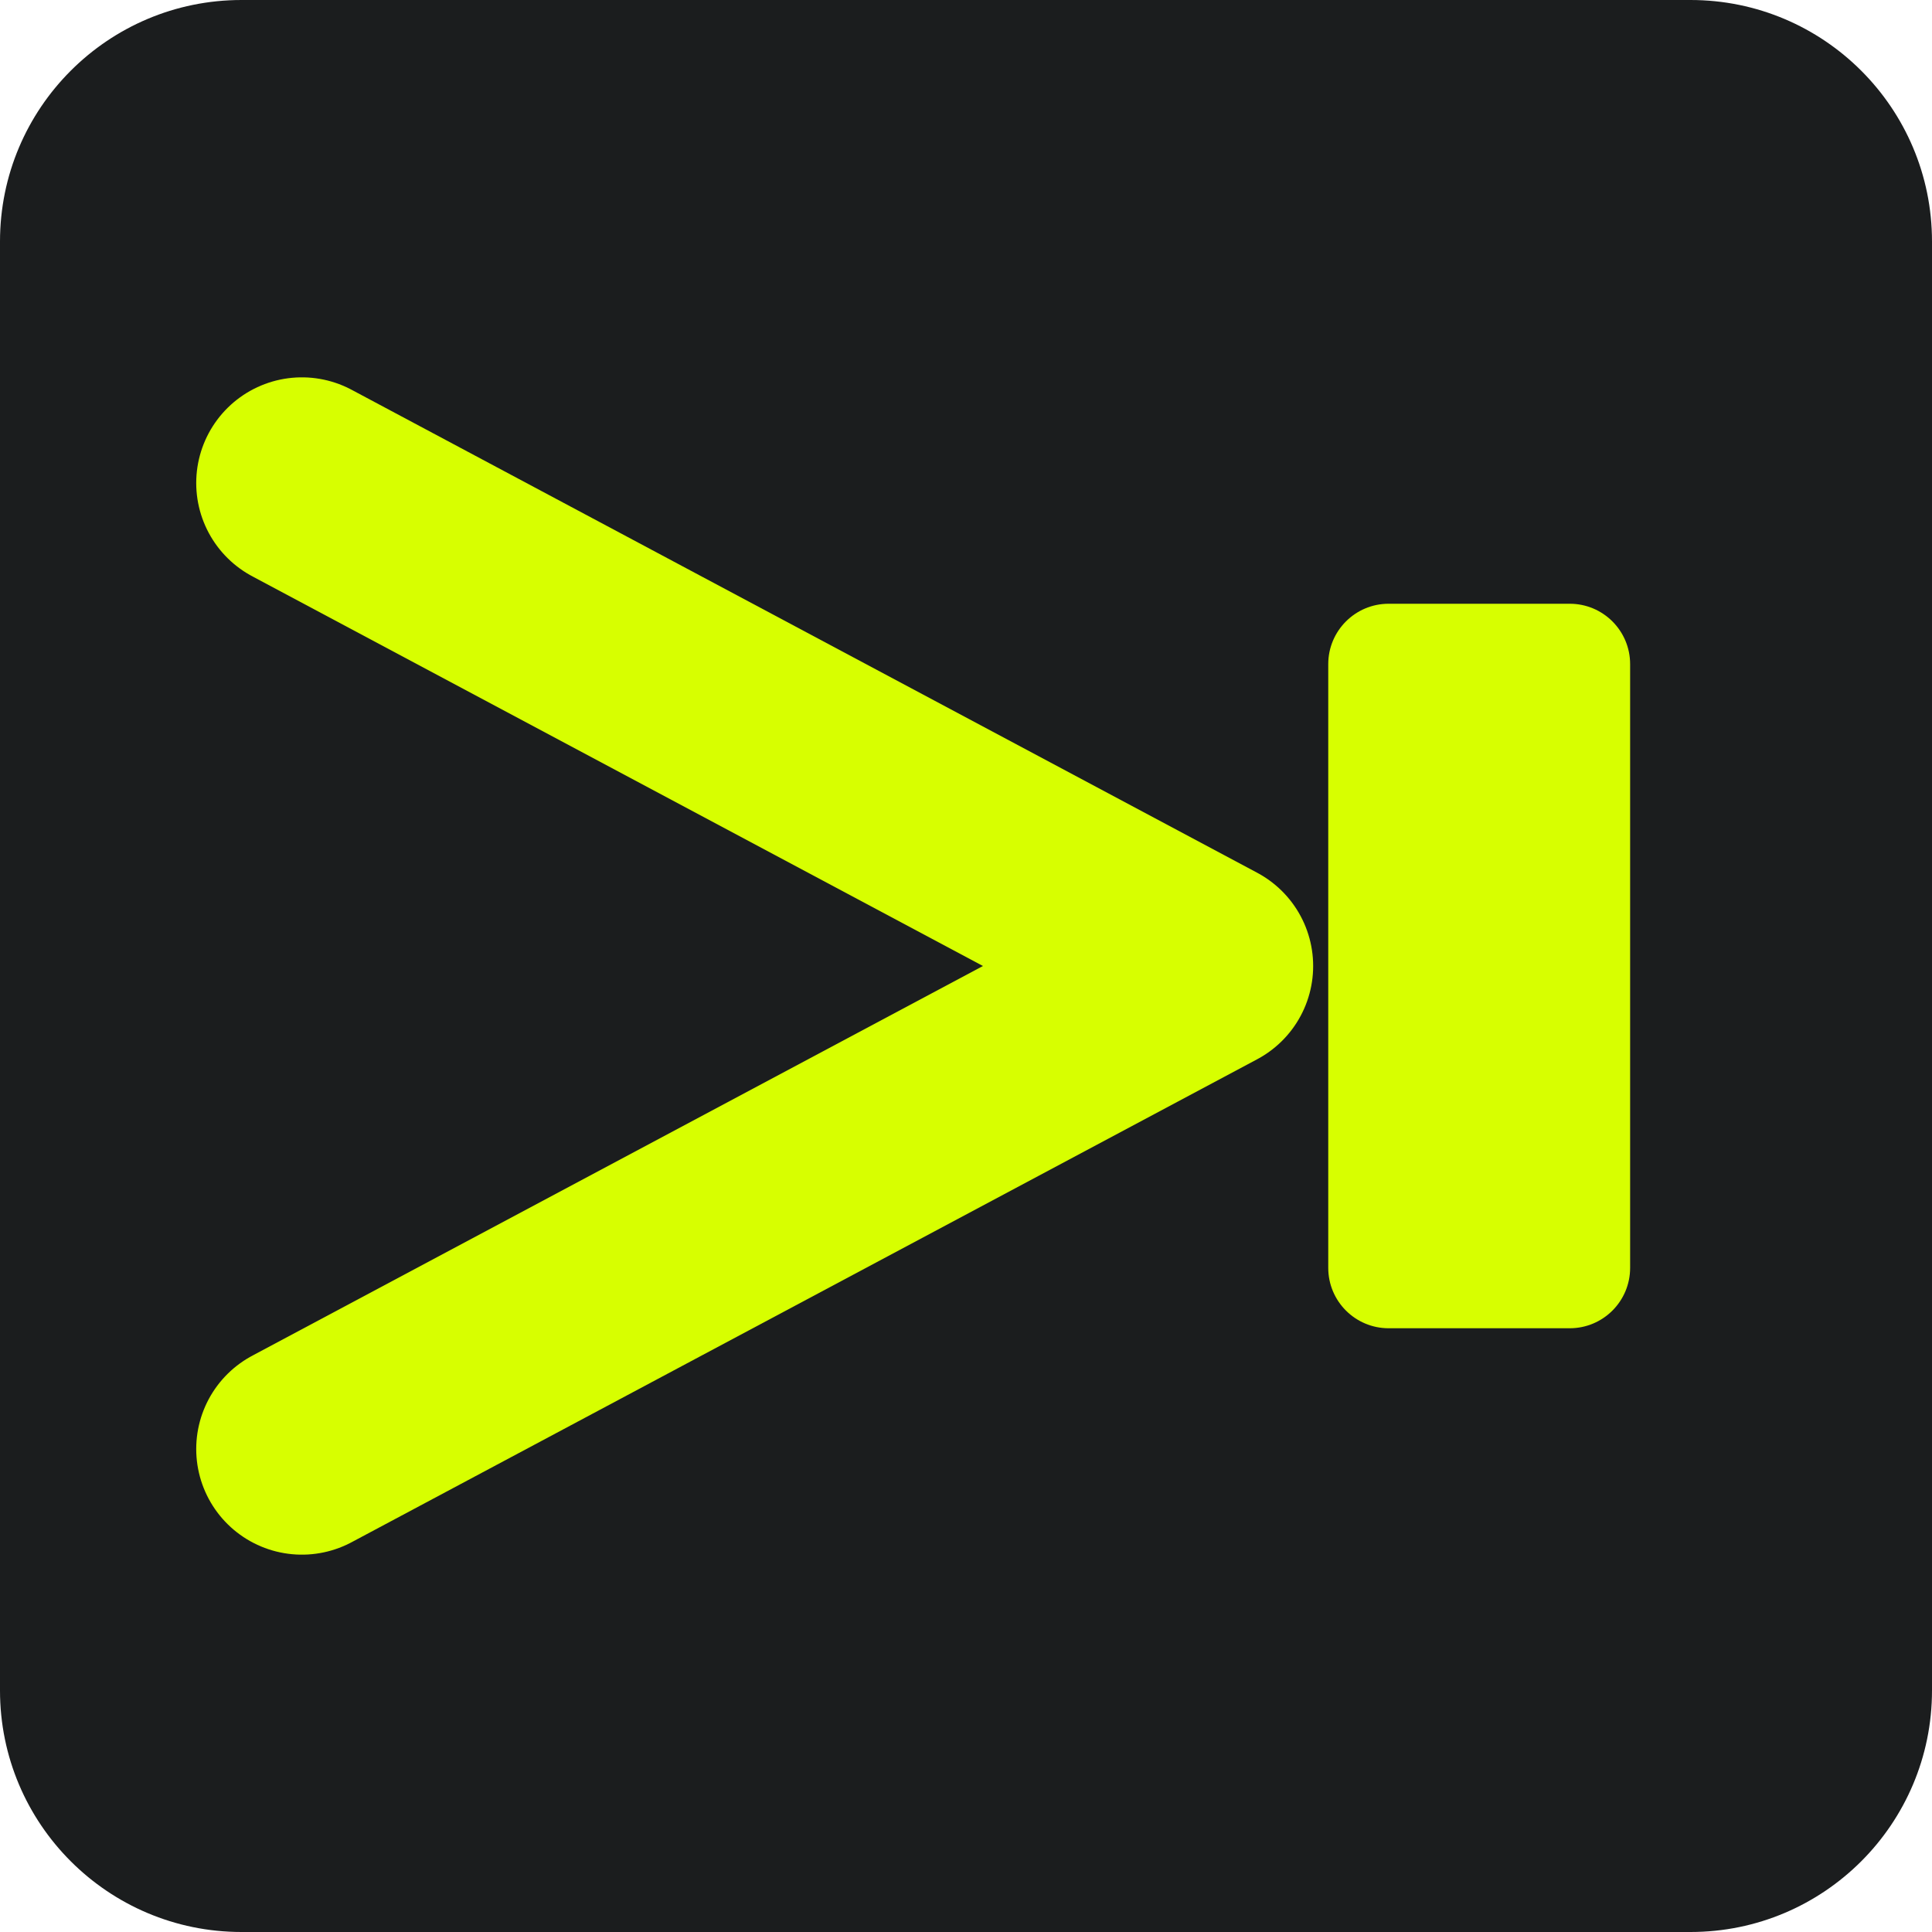
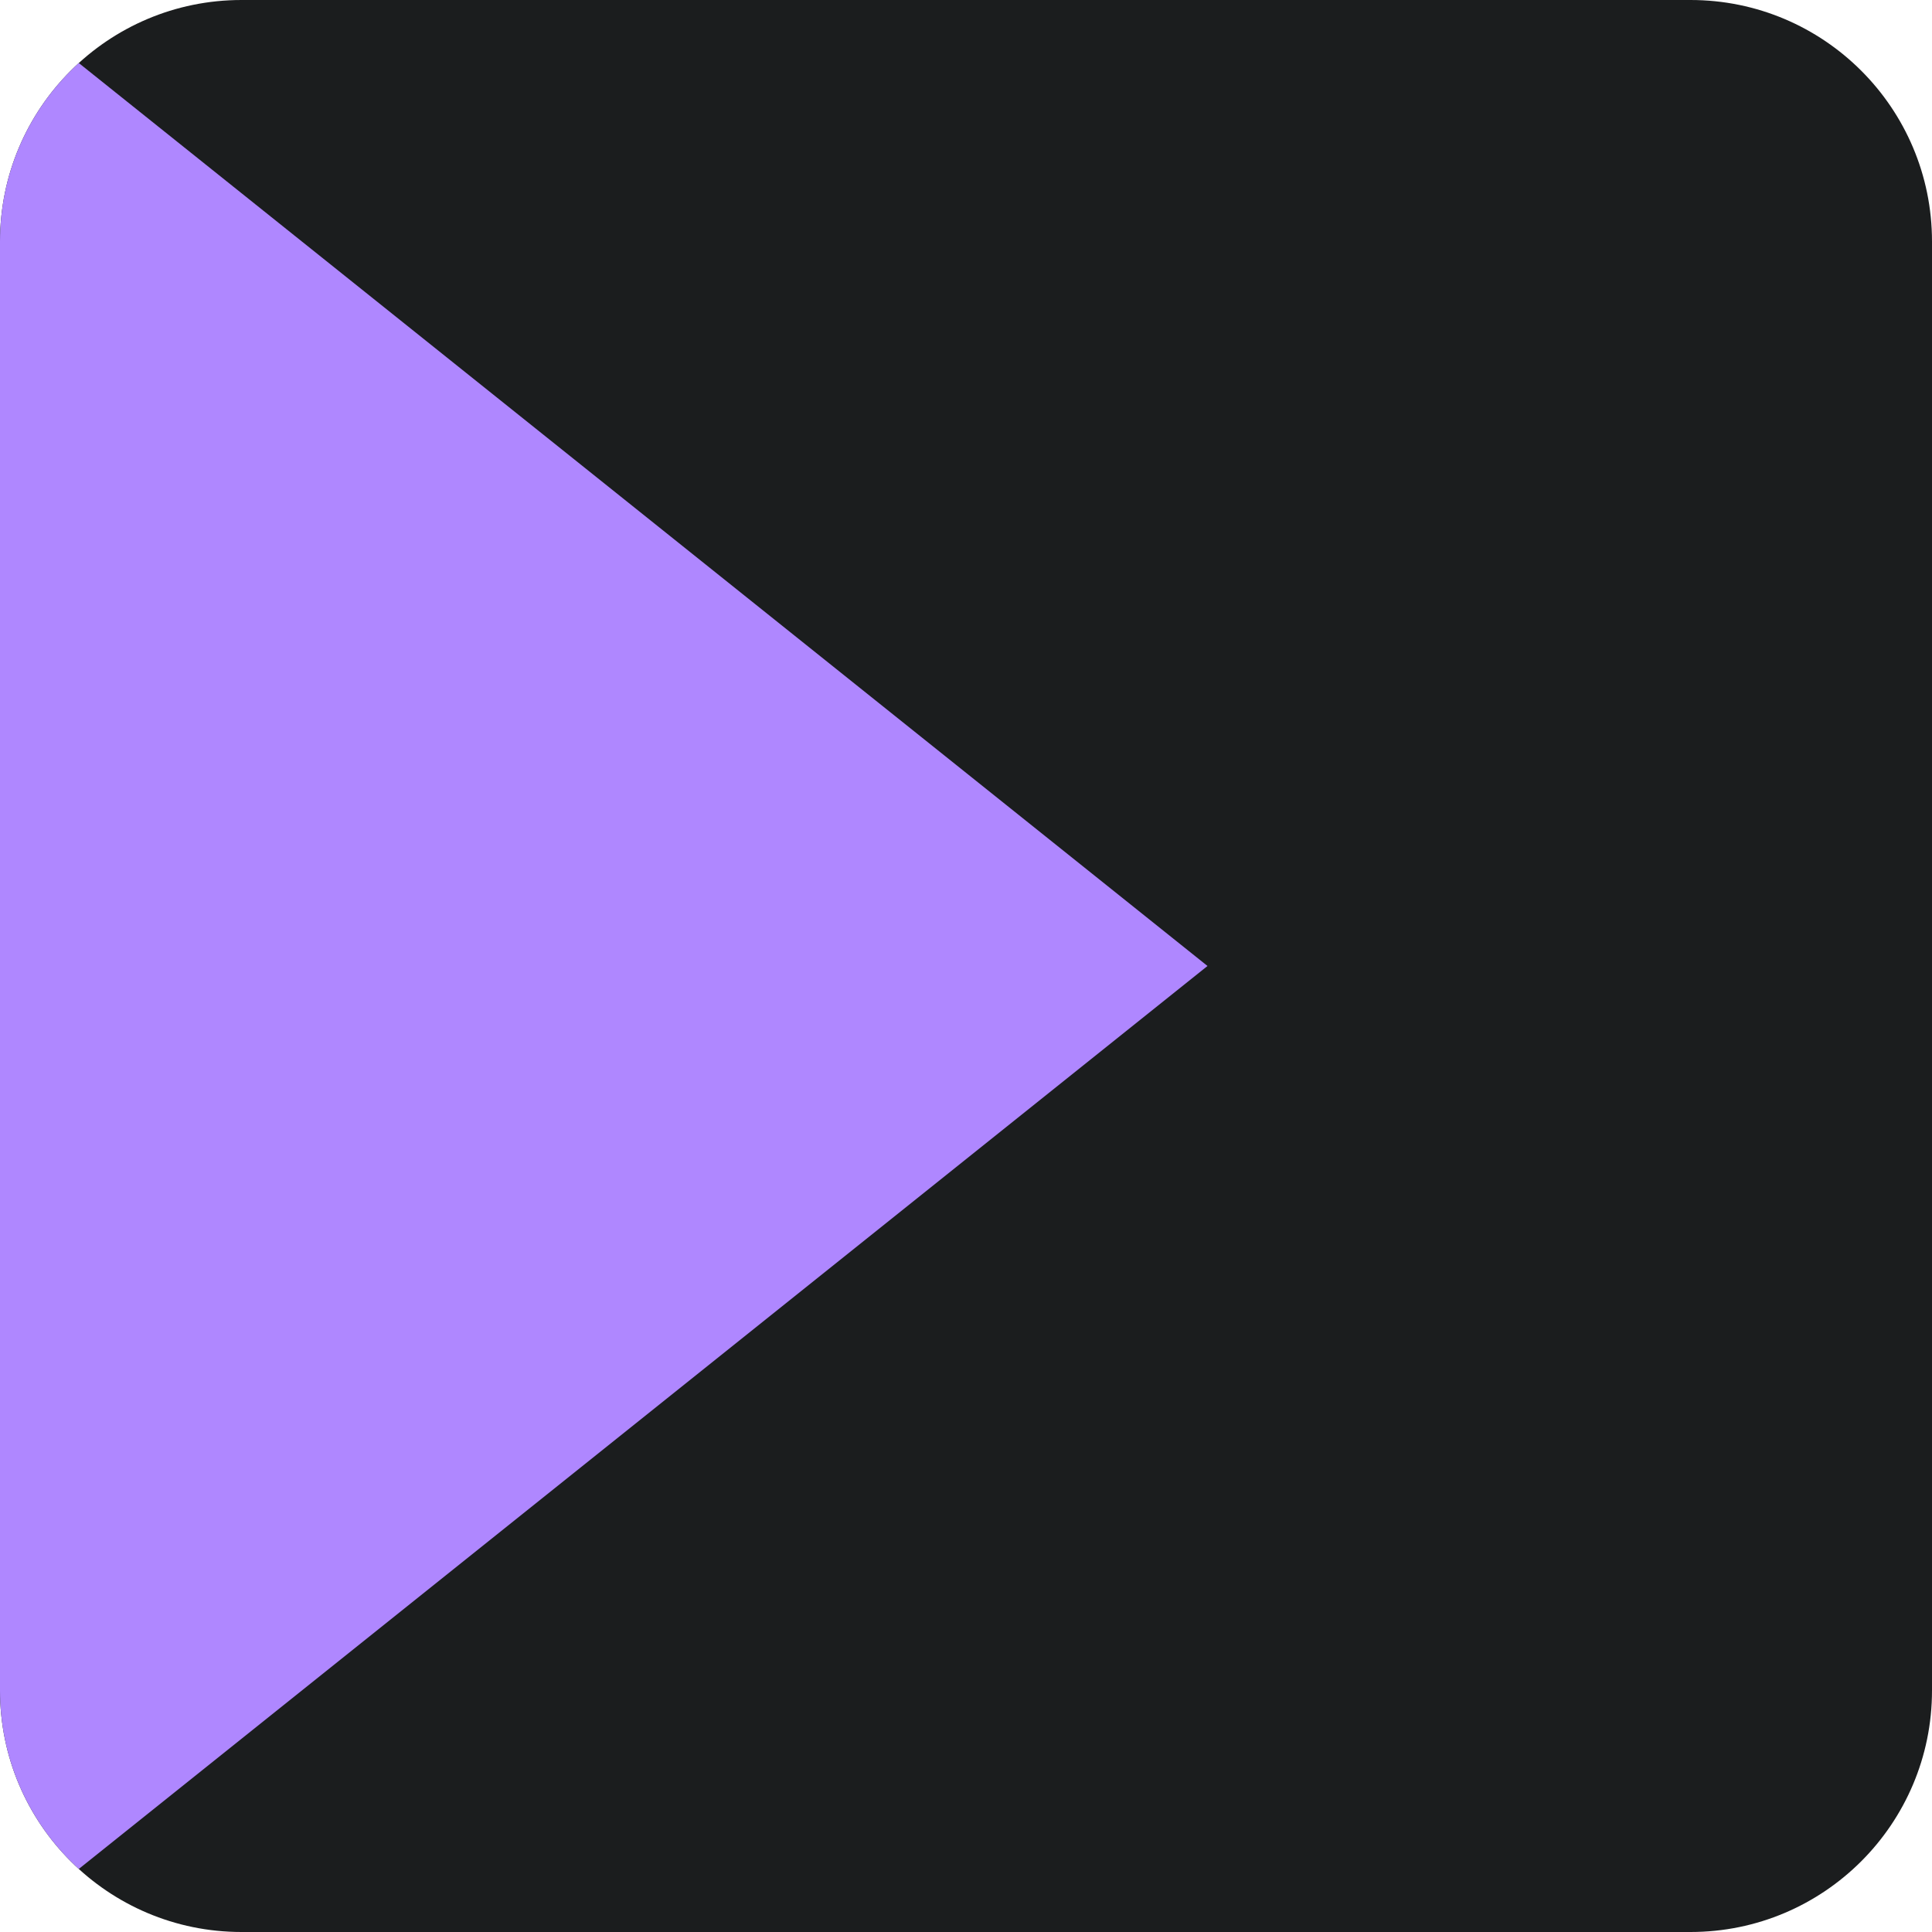
<svg xmlns="http://www.w3.org/2000/svg" viewBox="0 0 32 32">
+   <defs>
+     <clipPath id="bg">
+       <rect width="32" height="32" rx="4" />
+     </clipPath>
+   </defs>
  <rect width="32" height="32" rx="4" fill="#1b1d1e" />
-   <path d="M5 8 L20 16 L5 24" fill="none" stroke="#d7ff00" stroke-width="3.5" stroke-linejoin="round" stroke-linecap="round" />
-   <rect x="22" y="10" width="5" height="12" rx="1" fill="#d7ff00" />
+   <polygon clip-path="url(#bg)" points="0,0 20,16 0,32" fill="#af87ff" />
</svg>
